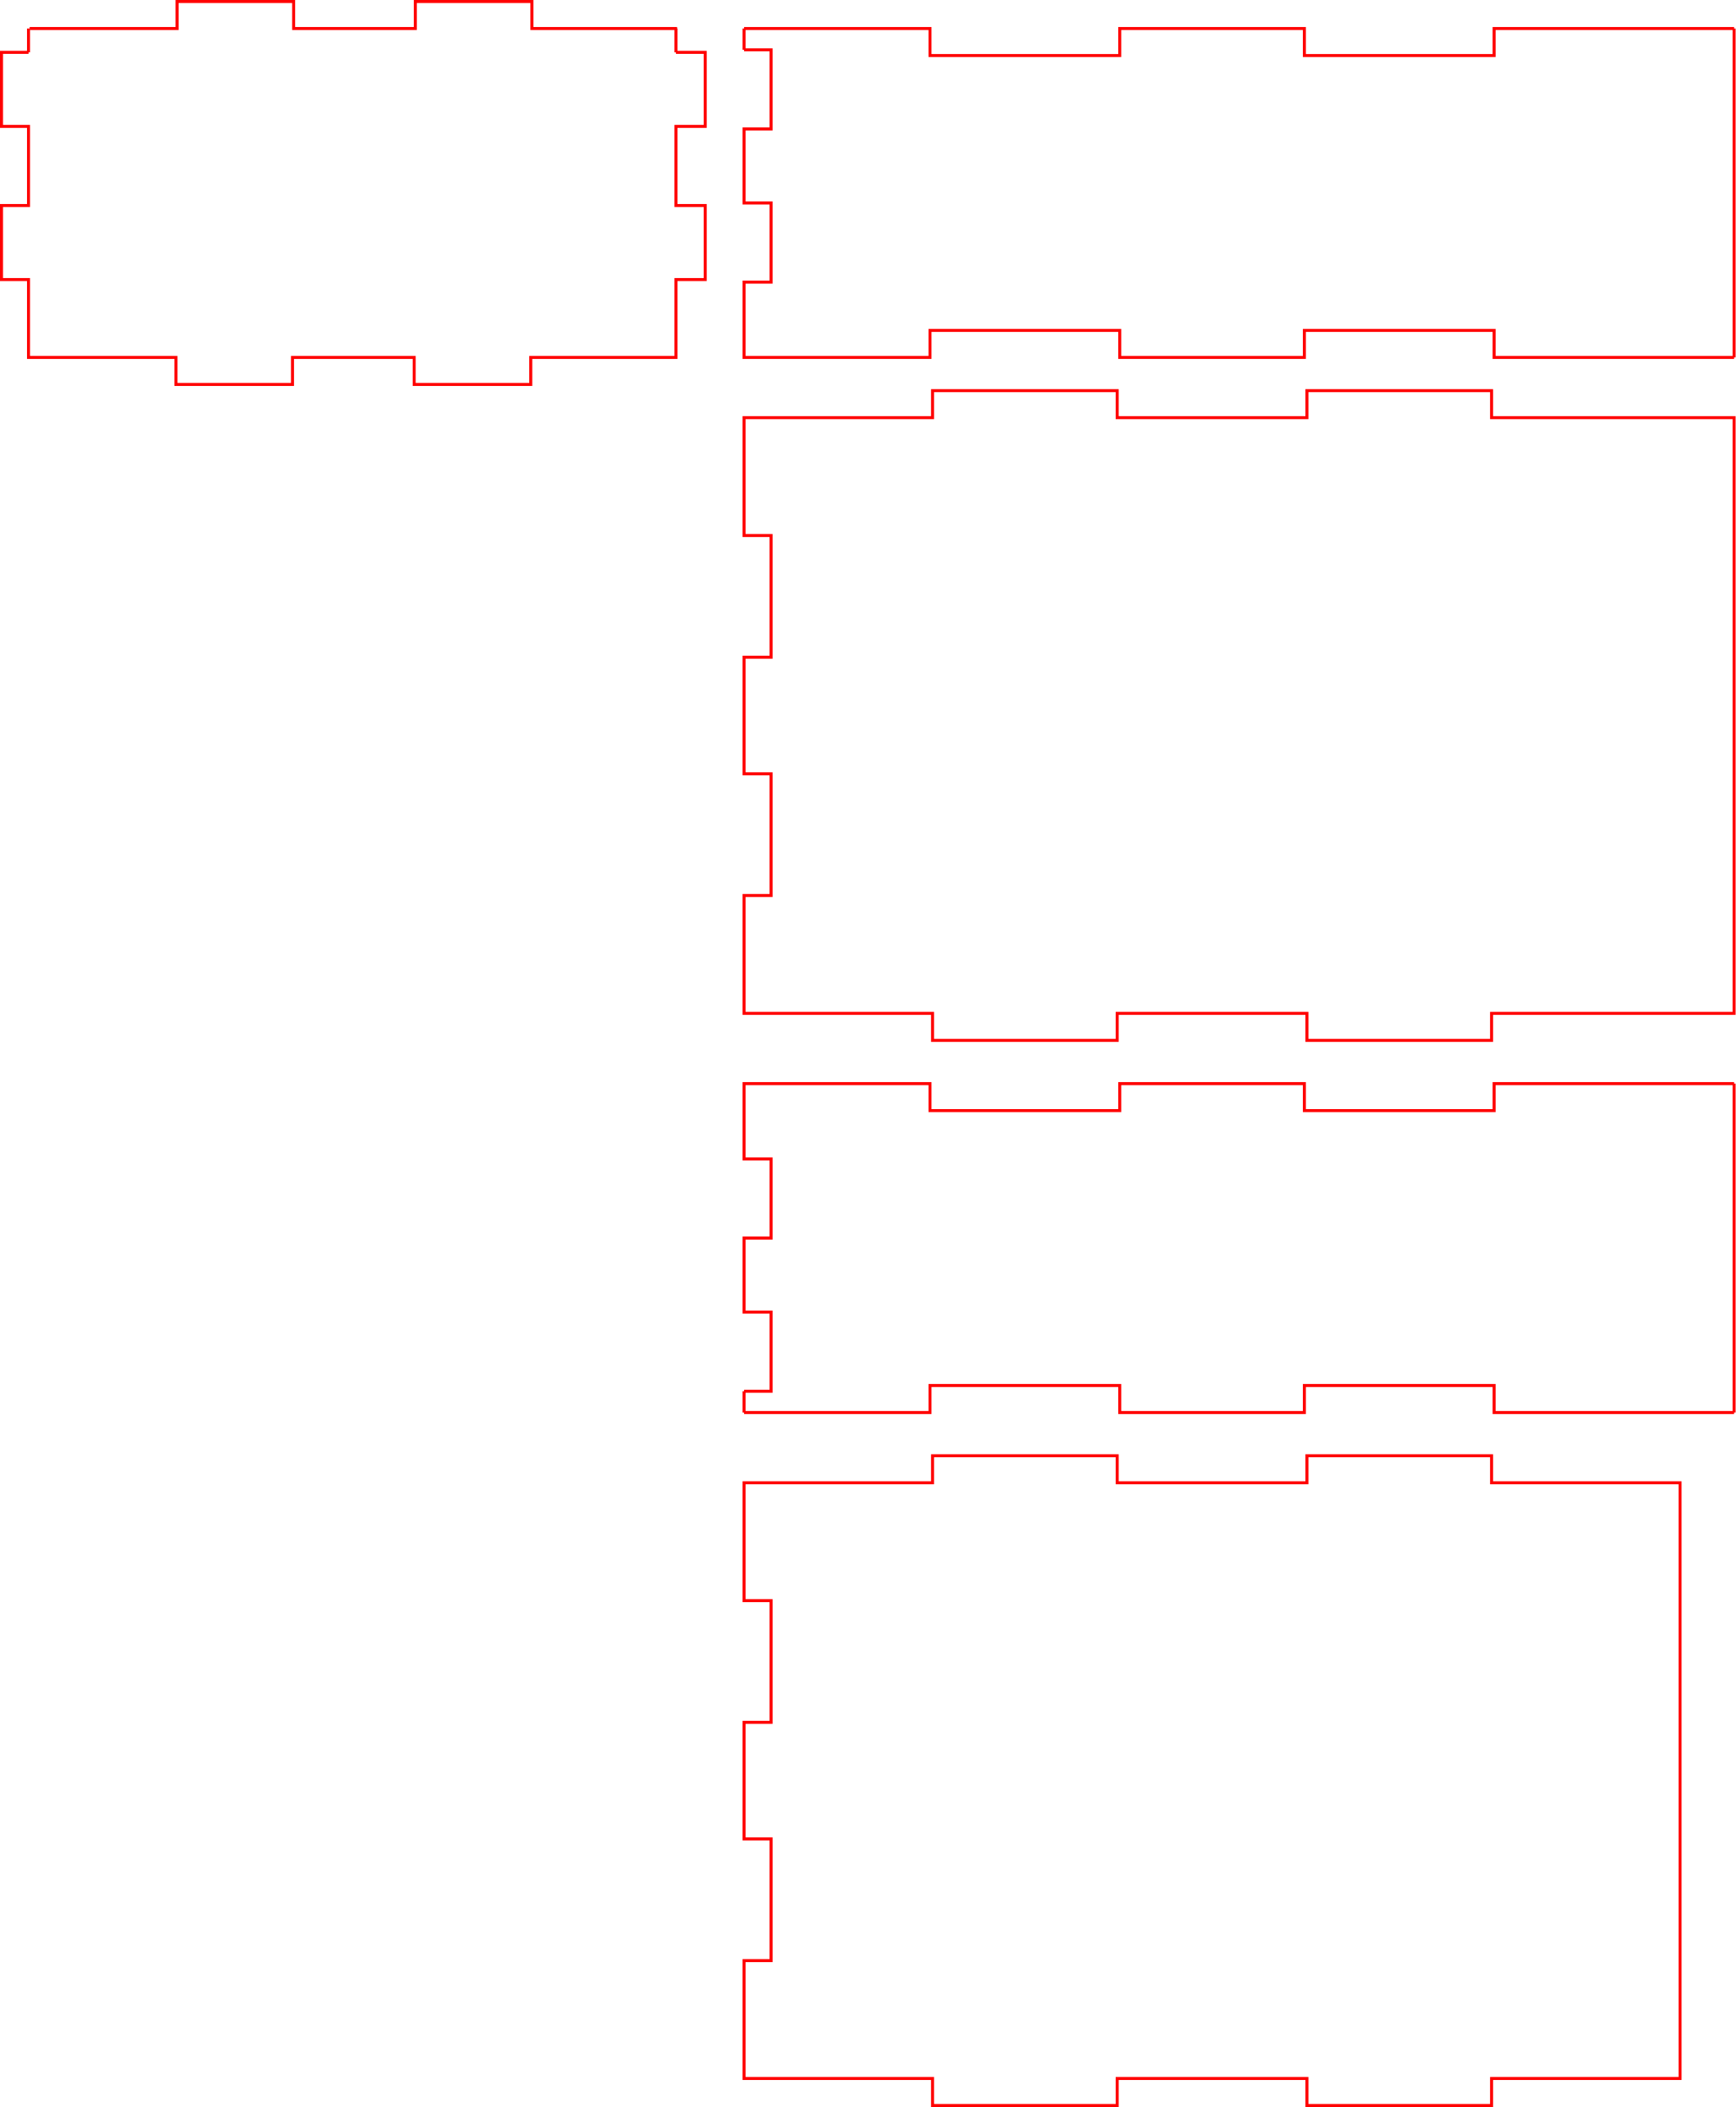
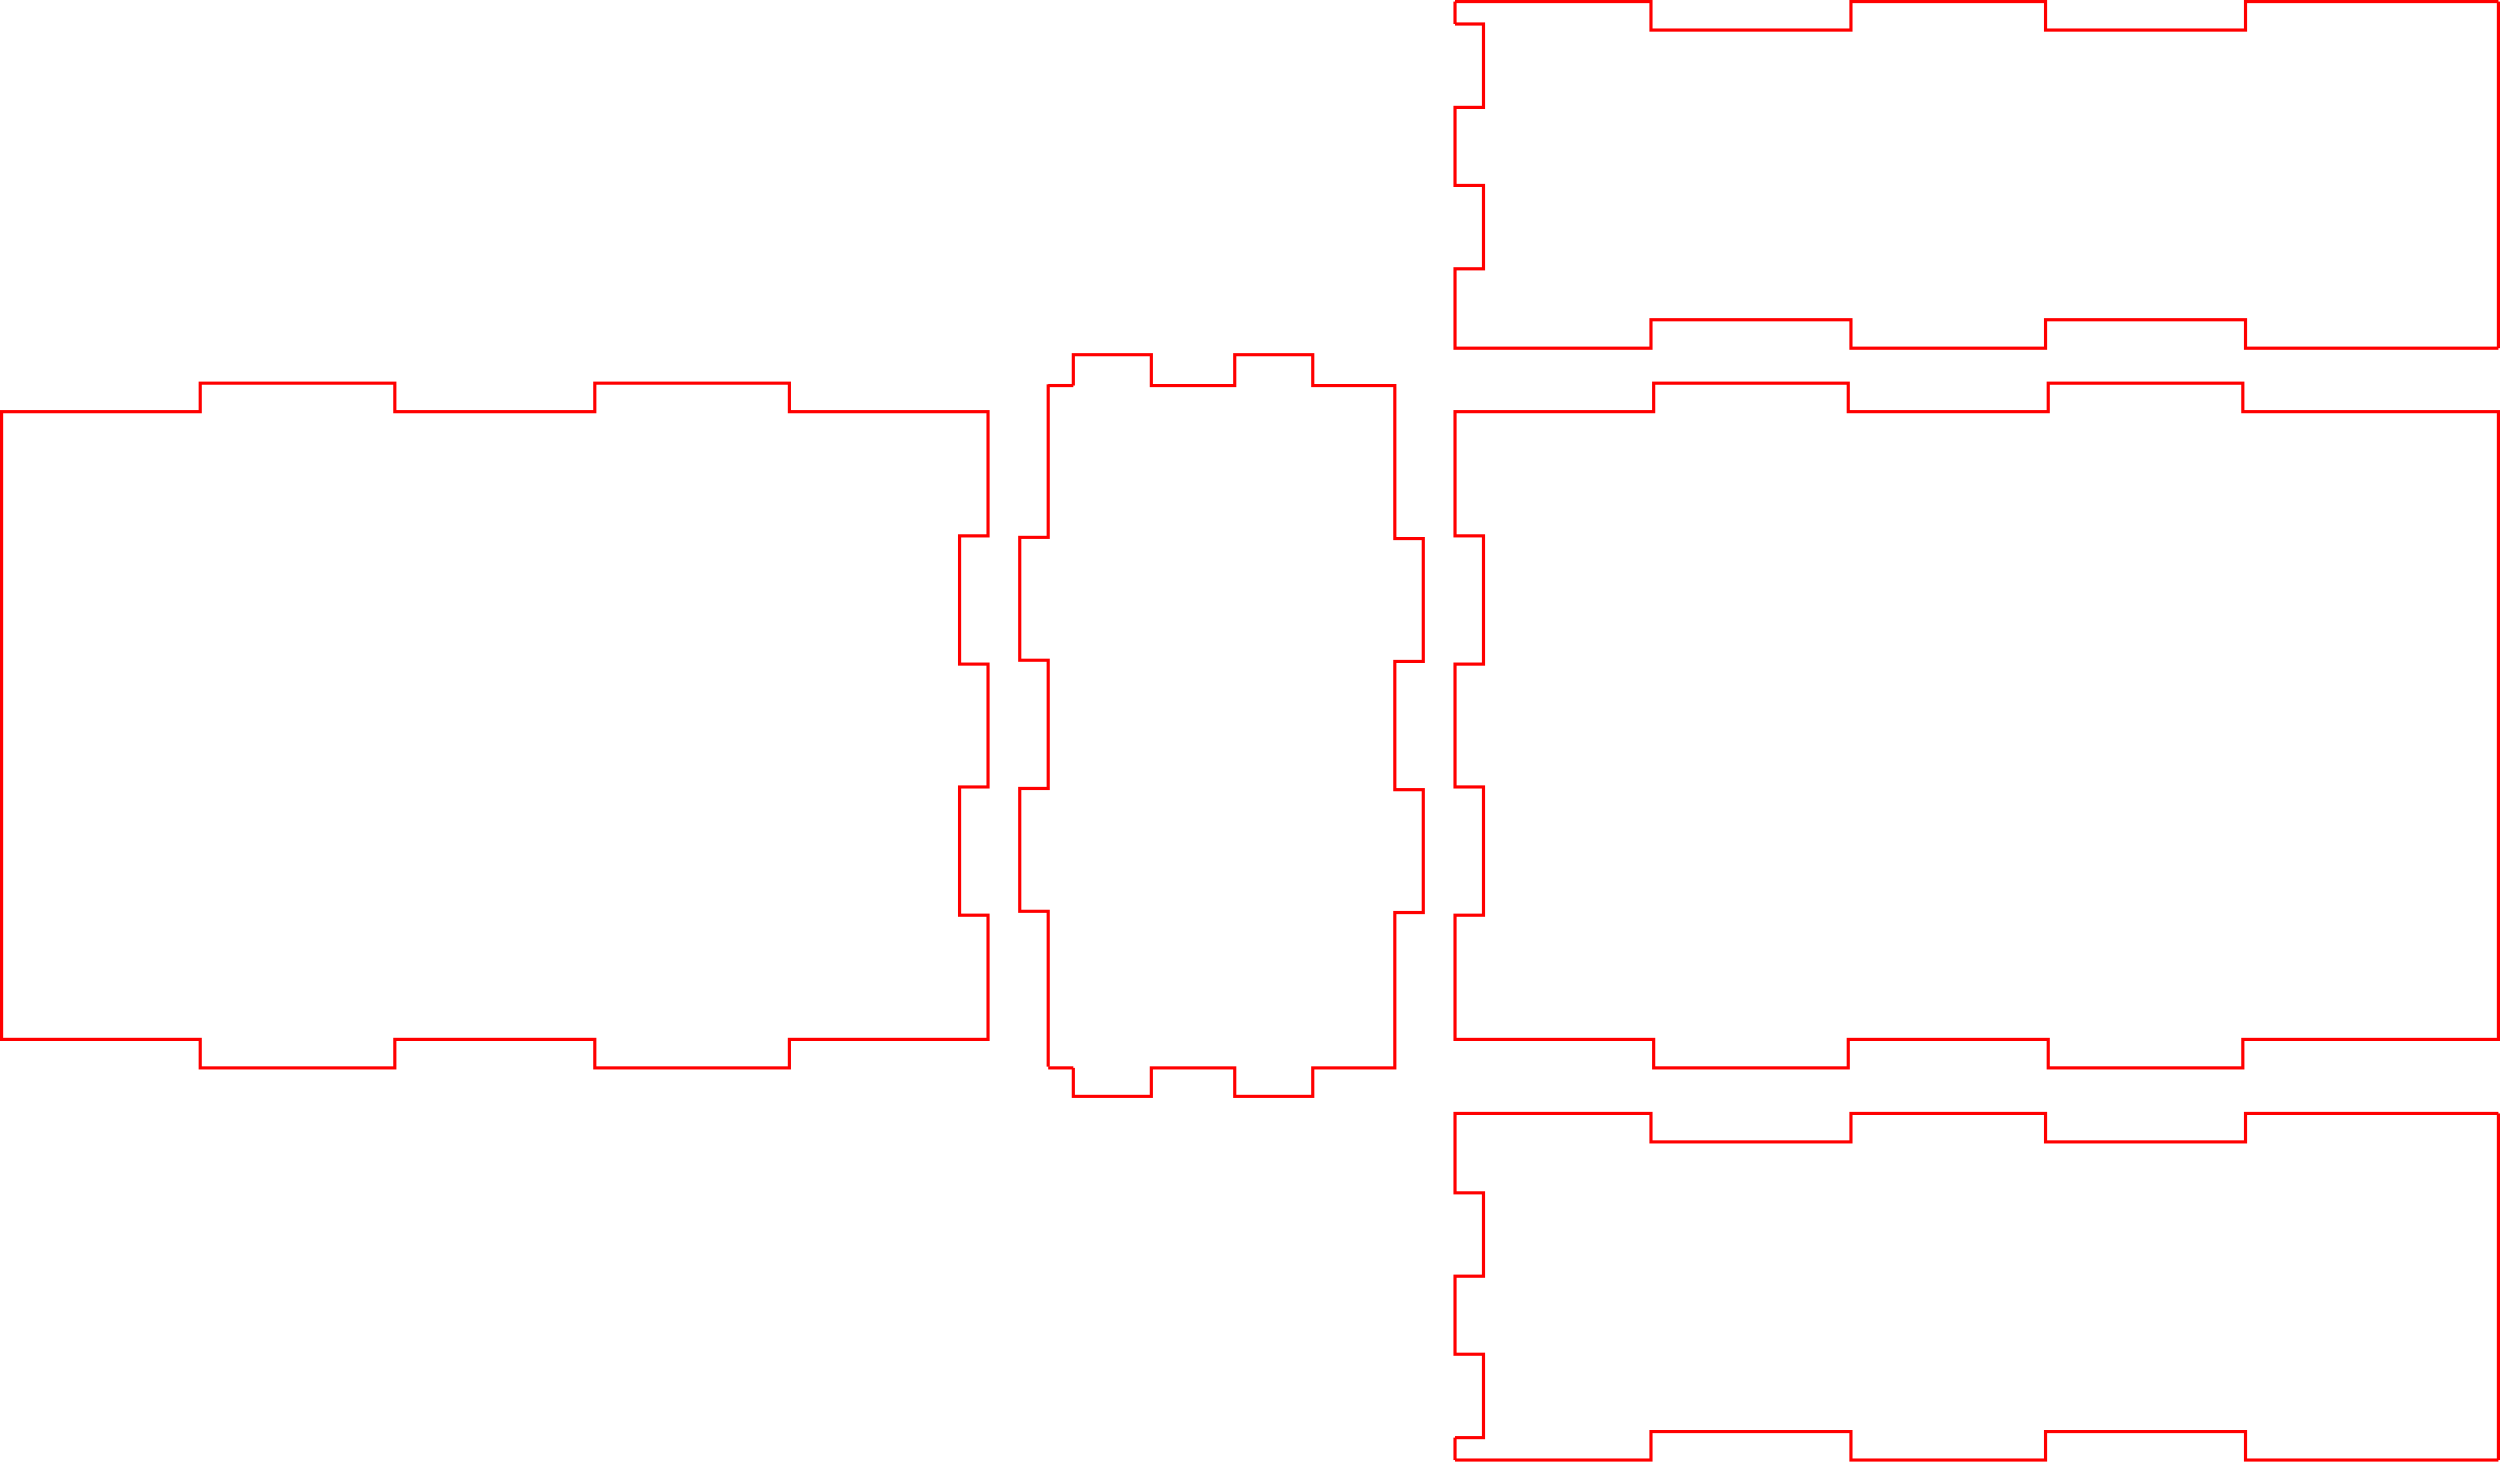
- <svg xmlns="http://www.w3.org/2000/svg" id="Layer_1" version="1.1" viewBox="0 0 578.18 701.84">
+ <svg xmlns="http://www.w3.org/2000/svg" id="Layer_1" version="1.1" viewBox="0 0 790.23 462.01">
  <defs>
    <style>
      .st0, .st1 {
        fill: none;
        stroke: red;
        stroke-miterlimit: 11.34;
      }

      .st1 {
        stroke-width: .03px;
      }
    </style>
  </defs>
-   <path id="outer_front_panel" class="st0" d="M247.87,139.12h62.79v-9h61.51v9h63.21v-9h61.51v9h80.79v198.43h-80.79v9h-61.51v-9h-63.21v9h-61.51v-9h-62.79v-39.26h9v-40.54h-9v-38.83h9v-40.54h-9v-39.26Z" />
-   <path id="outer_back_panel" class="st0" d="M247.87,493.91h62.79v-9h61.51v9h63.21v-9h61.51v9h62.79v198.43h-62.79v9h-61.51v-9h-63.21v9h-61.51v-9h-62.79v-39.26h9v-40.54h-9v-38.83h9v-40.54h-9v-39.26h0Z" />
-   <path id="outer_left_end_panel1" class="st1" d="M577.61,139.12" />
-   <path id="outer_left_end_panel2" class="st1" d="M577.61,129.09" />
-   <path class="st1" d="M532.47,130.12" />
-   <path class="st1" d="M548.84,130.12" />
-   <path class="st1" d="M523.08,355.55" />
+   <path id="outer_front_panel" class="st0" d="M459.92,130.12h62.79v-9h61.51v9h63.21v-9h61.51v9h80.79v198.43h-80.79v9h-61.51v-9h-63.21v9h-61.51v-9h-62.79v-39.26h9v-40.54h-9v-38.83h9v-40.54h-9v-39.26Z" />
+   <path id="outer_back_panel" class="st0" d="M312.31,328.55h-62.79s0,9,0,9h-61.51v-9s-63.21,0-63.21,0v9h-61.51v-9s-62.79,0-62.79,0v-198.43h62.79s0-9,0-9h61.51v9s63.21,0,63.21,0v-9h61.51v9s62.79,0,62.79,0v39.26h-9s0,40.54,0,40.54h9v38.83h-9s0,40.54,0,40.54h9v39.26h0Z" />
+   <path id="outer_left_end_panel1" class="st1" d="M789.65,130.12" />
+   <path id="outer_left_end_panel2" class="st1" d="M789.65,120.09" />
+   <path class="st1" d="M744.51,121.12" />
+   <path class="st1" d="M760.88,121.12" />
+   <path class="st1" d="M735.12,346.55" />
  <g>
-     <line class="st0" x1="9.5" y1="17.44" x2="9.5" y2="9.5" />
+     <line class="st0" x1="339.27" y1="337.55" x2="331.33" y2="337.55" />
    <g>
      <g>
-         <path id="outer_left_end_panel" class="st0" d="M225.18,17.44h9.75v24.66h-9.75v26.36h9.75v24.66h-9.75v25.94h-48.37v9h-38.83v-9h-40.54v9h-38.83v-9H9.5v-25.94H.5v-24.66h9v-26.36H.5v-24.66h9" />
-         <path id="outer_left_end_panel3" data-name="outer_left_end_panel" class="st0" d="M9.88,9.5h49.11V.5h38.83v9h40.54V.5h38.83v9h48.37" />
+         <path id="outer_left_end_panel" class="st0" d="M339.27,121.87v-9.75s24.66,0,24.66,0v9.75h26.36v-9.75s24.66,0,24.66,0v9.75h25.94s0,48.37,0,48.37h9s0,38.83,0,38.83h-9v40.54h9s0,38.83,0,38.83h-9v49.11s-25.94,0-25.94,0v9s-24.66,0-24.66,0v-9h-26.36v9s-24.66,0-24.66,0v-9" />
+         <path id="outer_left_end_panel3" data-name="outer_left_end_panel" class="st0" d="M331.33,337.17v-49.11h-9s0-38.83,0-38.83h9v-40.54h-9s0-38.83,0-38.83h9v-48.37" />
      </g>
-       <line class="st0" x1="225.18" y1="17.44" x2="225.18" y2="9.5" />
+       <line class="st0" x1="339.27" y1="121.87" x2="331.33" y2="121.87" />
    </g>
  </g>
  <g>
-     <line class="st0" x1="247.87" y1="470.51" x2="247.87" y2="463.42" />
+     <line class="st0" x1="459.92" y1="461.51" x2="459.92" y2="454.42" />
    <g>
      <g>
-         <path id="outer_top_panel" class="st0" d="M577.68,470.51h-79.94s0-9,0-9h-63.21v9s-61.51,0-61.51,0v-9h-63.21v9s-61.94,0-61.94,0" />
-         <path id="outer_top_panel1" data-name="outer_top_panel" class="st0" d="M247.87,463.42h9v-26.36h-9s0-24.66,0-24.66h9v-26.36h-9s0-25.09,0-25.09h61.94s0,9,0,9h63.21v-9s61.51,0,61.51,0v9h63.21v-9s79.94,0,79.94,0" />
+         <path id="outer_top_panel" class="st0" d="M789.73,461.51h-79.94s0-9,0-9h-63.21v9s-61.51,0-61.51,0v-9h-63.21v9s-61.94,0-61.94,0" />
+         <path id="outer_top_panel1" data-name="outer_top_panel" class="st0" d="M459.92,454.42h9v-26.36h-9s0-24.66,0-24.66h9v-26.36h-9s0-25.09,0-25.09h61.94s0,9,0,9h63.21v-9s61.51,0,61.51,0v9h63.21v-9s79.94,0,79.94,0" />
      </g>
-       <line class="st0" x1="577.68" y1="470.51" x2="577.68" y2="360.95" />
+       <line class="st0" x1="789.73" y1="461.51" x2="789.73" y2="351.95" />
    </g>
  </g>
  <g>
-     <line class="st0" x1="247.87" y1="9.5" x2="247.87" y2="16.59" />
+     <line class="st0" x1="459.92" y1=".5" x2="459.92" y2="7.59" />
    <g>
      <g>
-         <path id="outer_top_panel2" data-name="outer_top_panel" class="st0" d="M247.87,9.5h61.94v9s63.21,0,63.21,0v-9h61.51v9s63.21,0,63.21,0v-9h79.94" />
-         <path id="outer_top_panel3" data-name="outer_top_panel" class="st0" d="M577.68,119.06h-79.94v-9s-63.21,0-63.21,0v9h-61.51v-9s-63.21,0-63.21,0v9h-61.94v-25.09h9s0-26.36,0-26.36h-9v-24.66h9s0-26.36,0-26.36h-9" />
+         <path id="outer_top_panel2" data-name="outer_top_panel" class="st0" d="M459.92.5h61.94v9s63.21,0,63.21,0V.5h61.51v9s63.21,0,63.21,0V.5h79.94" />
+         <path id="outer_top_panel3" data-name="outer_top_panel" class="st0" d="M789.73,110.06h-79.94v-9s-63.21,0-63.21,0v9h-61.51v-9s-63.21,0-63.21,0v9h-61.94v-25.09h9s0-26.36,0-26.36h-9v-24.66h9s0-26.36,0-26.36h-9" />
      </g>
-       <line class="st0" x1="577.68" y1="9.5" x2="577.68" y2="119.06" />
+       <line class="st0" x1="789.73" y1=".5" x2="789.73" y2="110.06" />
    </g>
  </g>
</svg>
